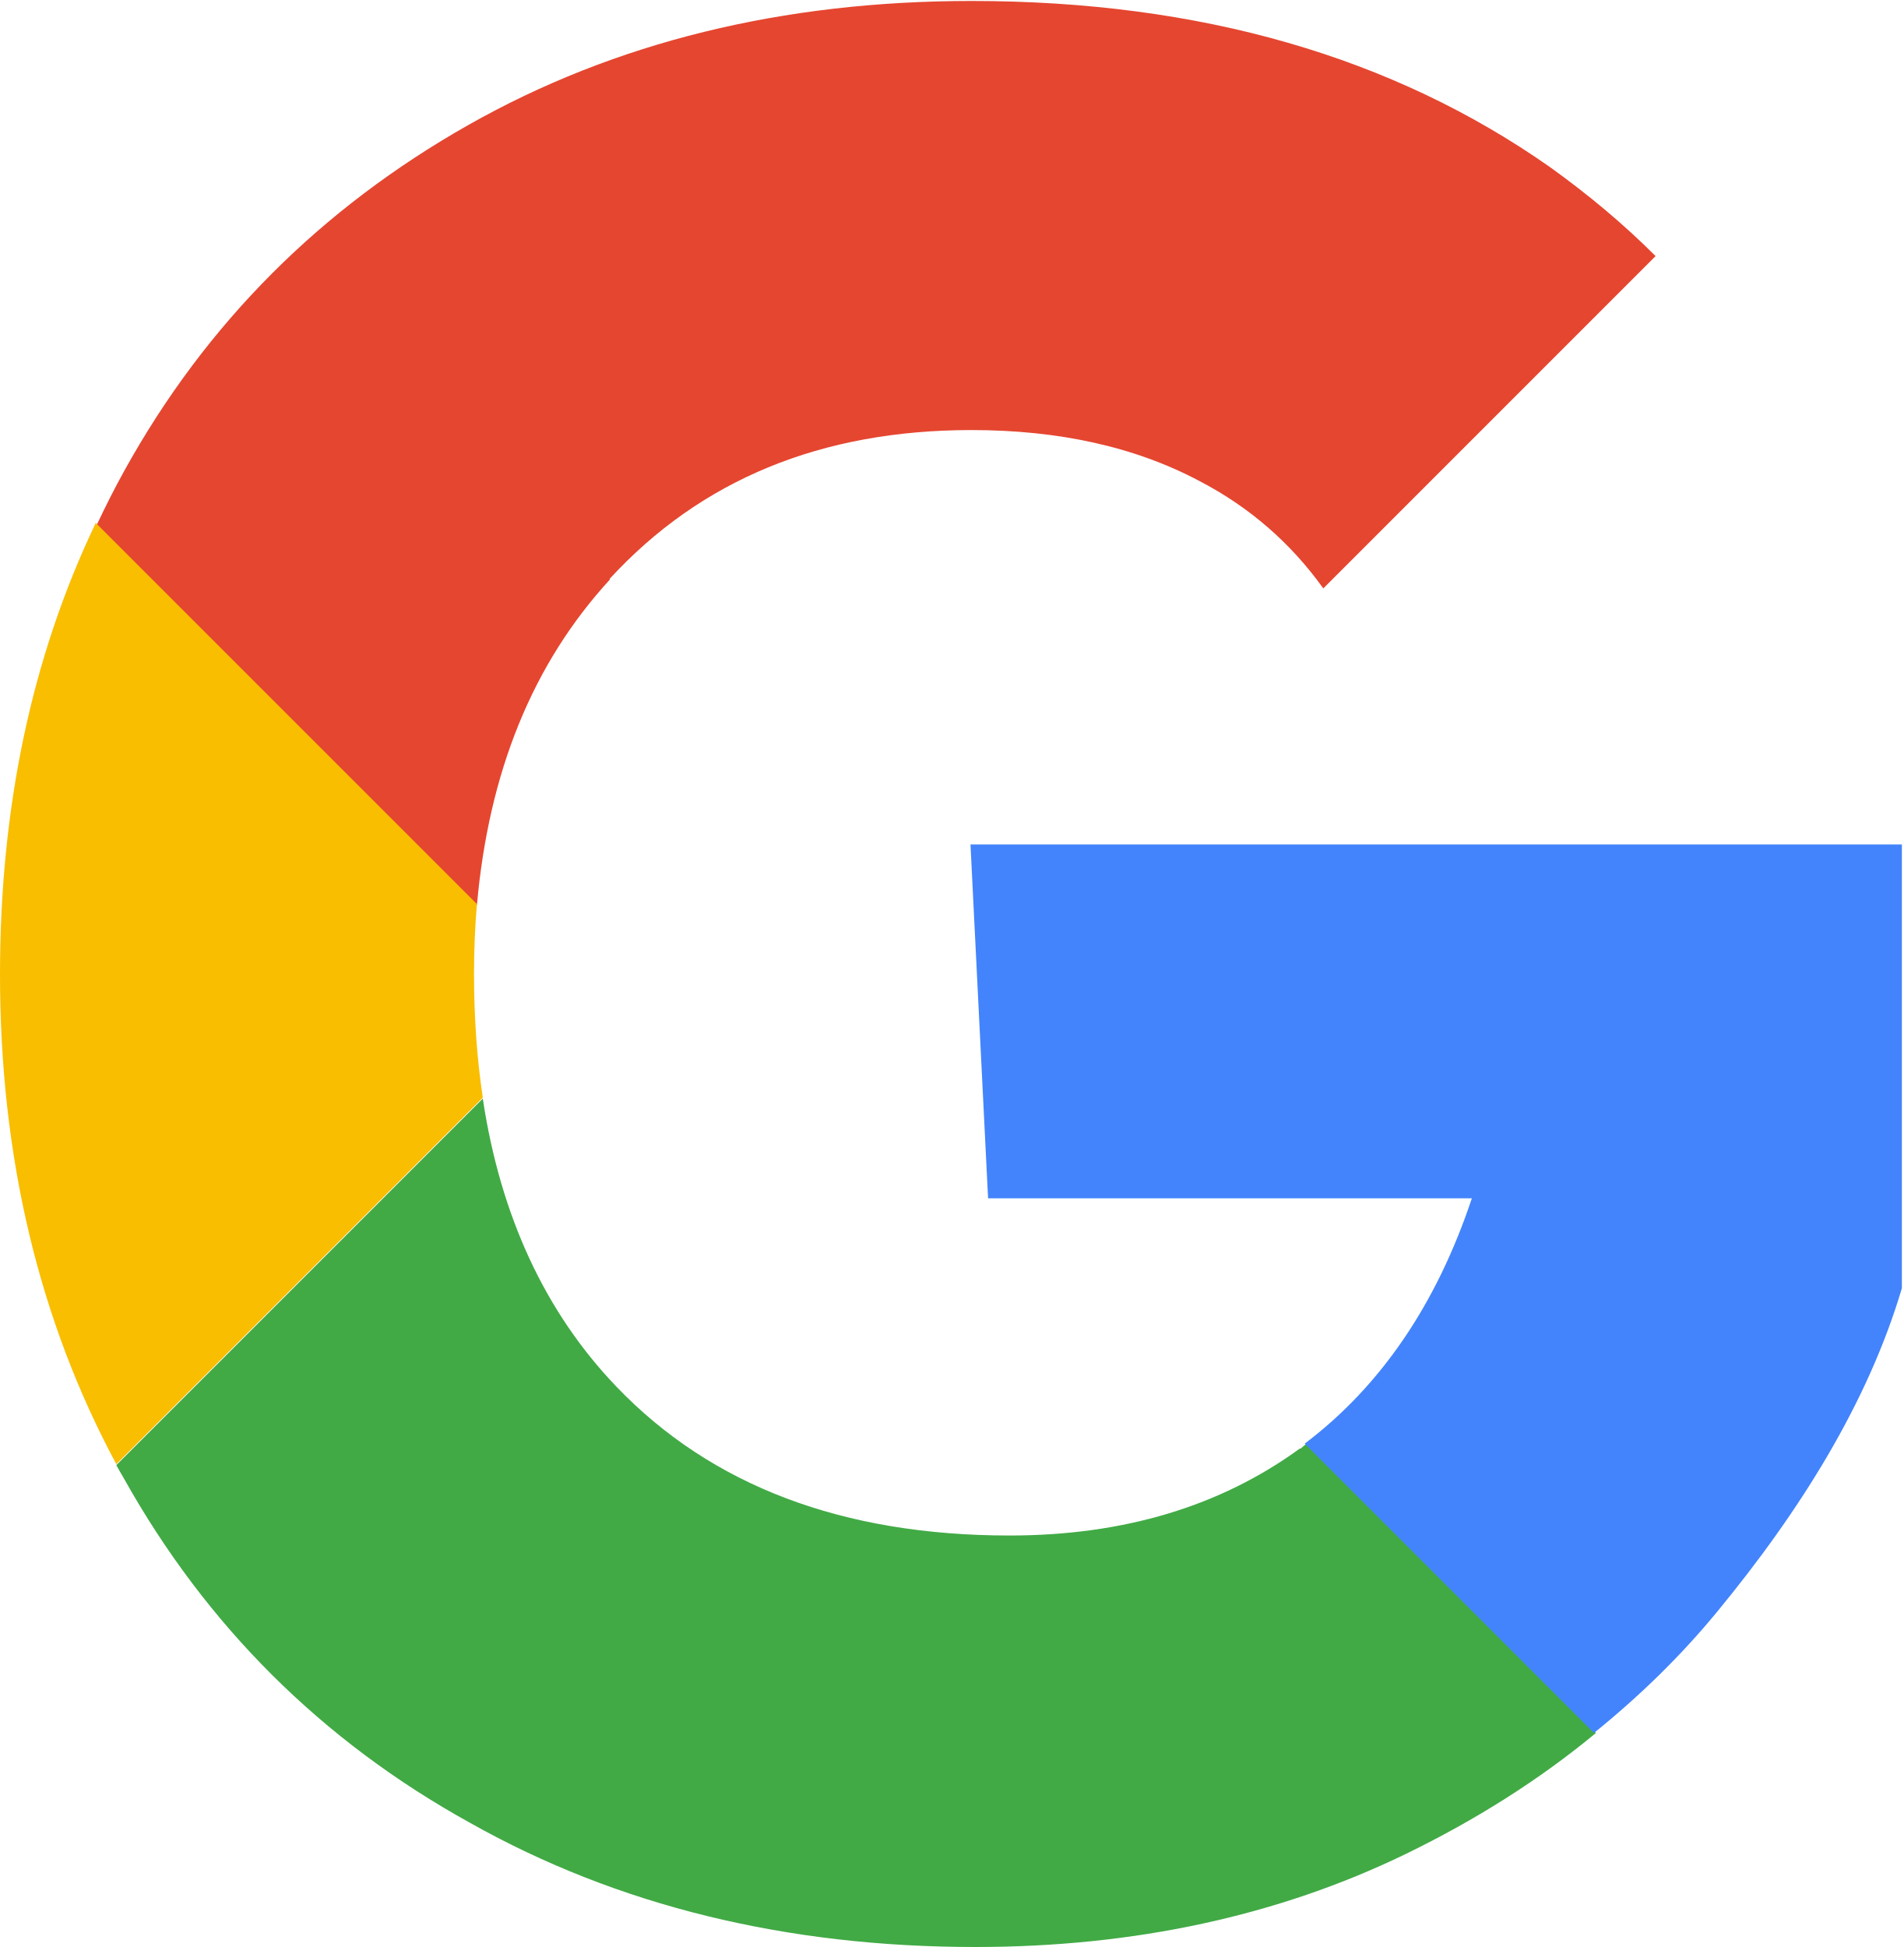
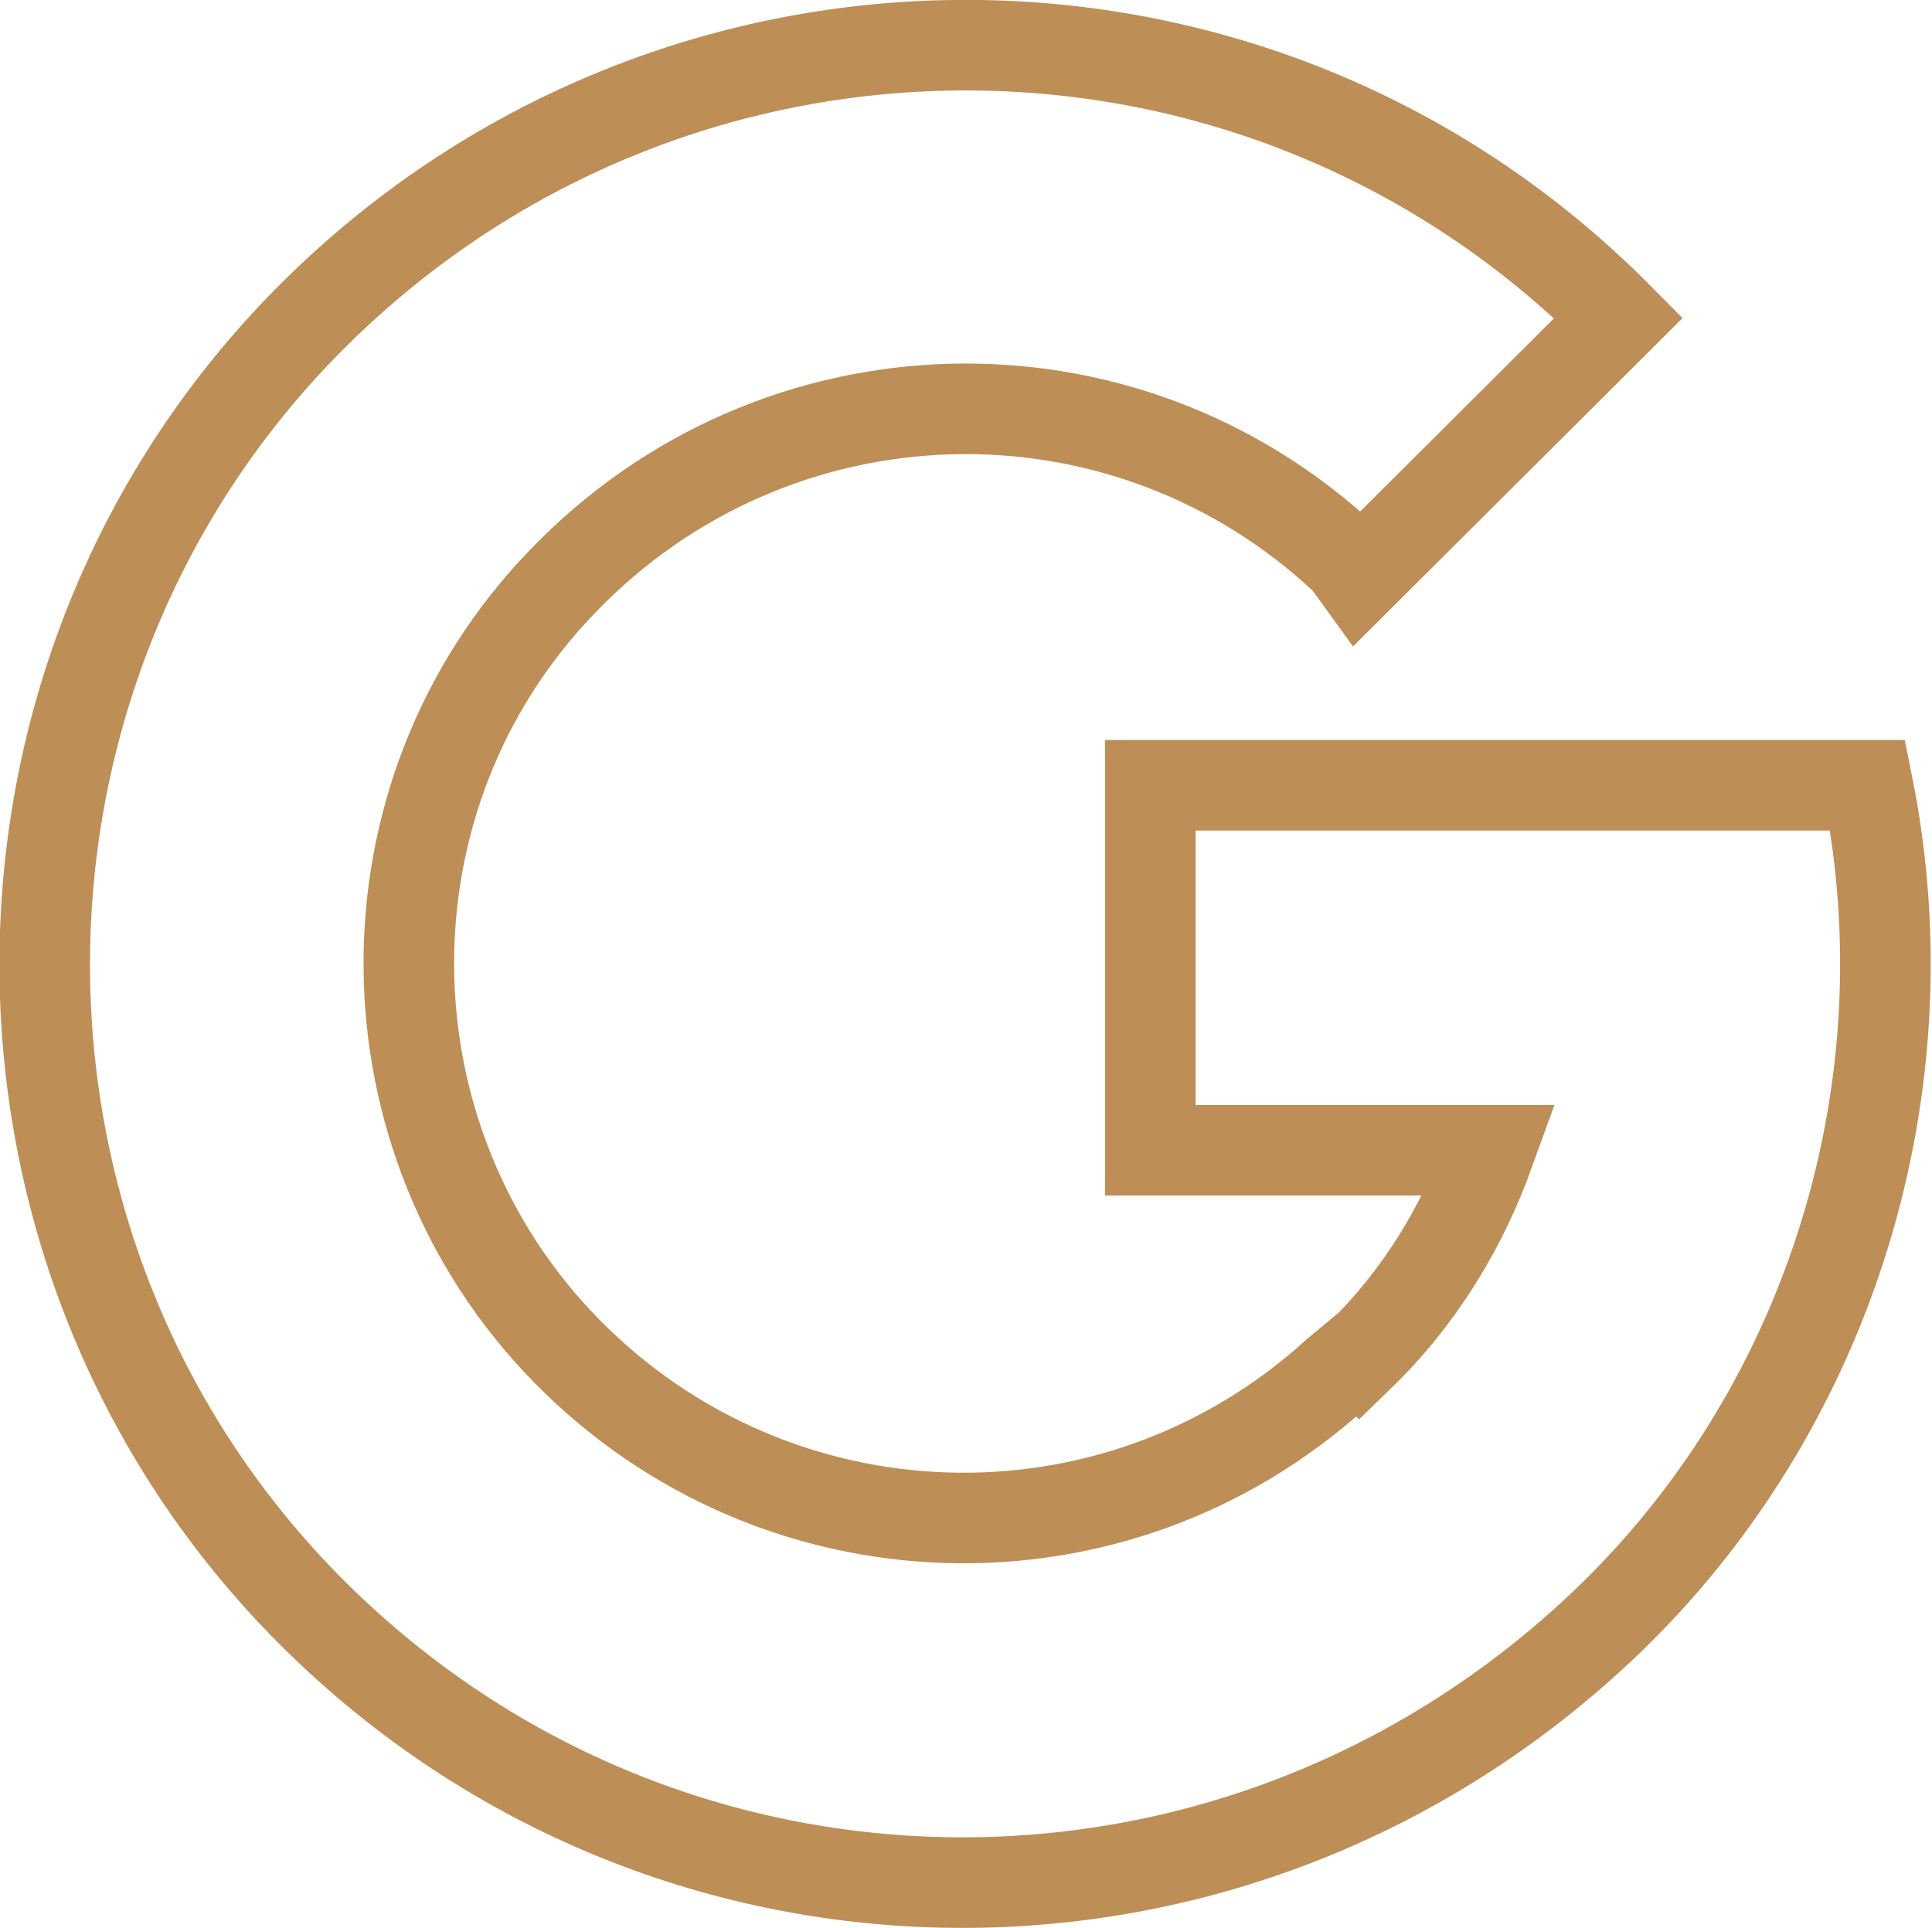
- <svg xmlns="http://www.w3.org/2000/svg" id="_Слой_2" data-name="Слой 2" viewBox="0 0 19.48 19.92">
+ <svg xmlns="http://www.w3.org/2000/svg" id="_Слой_2" data-name="Слой 2" viewBox="0 0 21.33 21.28">
  <defs>
    <style>
      .cls-1 {
-         fill: #4384fc;
-       }
- 
-       .cls-2 {
-         fill: #e54630;
-       }
- 
-       .cls-3 {
-         fill: #f9be00;
-       }
- 
-       .cls-4 {
-         fill: #41aa45;
+         fill: none;
+         stroke: #be8e57;
+         stroke-miterlimit: 10;
      }
    </style>
  </defs>
  <g id="_Слой_1-2" data-name="Слой 1">
-     <g>
-       <path class="cls-2" d="M6.24,5.92c.93-1.01,2.16-1.52,3.7-1.52.89,0,1.67.17,2.33.52.52.27.94.64,1.27,1.1l3.4-3.4c-.33-.33-.69-.63-1.08-.91-1.61-1.13-3.58-1.7-5.92-1.7-1.93,0-3.65.42-5.15,1.27-1.5.85-2.68,2.02-3.52,3.54-.1.18-.19.36-.28.55l3.89,3.89c.12-1.36.57-2.47,1.36-3.33Z" />
-       <path class="cls-4" d="M13.3,14.82c-.81.59-1.8.89-2.97.89-1.71,0-3.05-.51-4.02-1.52-.73-.76-1.19-1.75-1.37-2.95l-3.75,3.75s.05.09.08.14c.84,1.5,2.02,2.68,3.54,3.52,1.51.85,3.24,1.27,5.17,1.27,1.63,0,3.1-.32,4.4-.95.72-.35,1.37-.76,1.95-1.24l-2.96-2.96s-.04.03-.06.05Z" />
-       <path class="cls-3" d="M4.85,9.97c0-.25.01-.49.03-.72L.98,5.35c-.66,1.38-.98,2.92-.98,4.62,0,1.87.4,3.54,1.19,5.01l3.75-3.75c-.06-.4-.09-.82-.09-1.27Z" />
-       <path class="cls-1" d="M10.13,12.26h4.93c-.36,1.08-.93,1.92-1.71,2.51l2.96,2.96c.47-.38.89-.79,1.26-1.24.84-1.02,1.54-2.13,1.89-3.31v-4.54h-9.53l.18,3.62Z" />
-     </g>
+     <path class="cls-1" d="M15.01,14.97c.66-.64,1.13-1.41,1.44-2.27h-3.75s0-4.03,0-4.03h7.92c.67,3.34-.41,6.81-2.79,9.15-4.05,3.97-10.41,3.94-14.37,0s-3.96-10.43.03-14.37,10.41-3.95,14.38.06l-2.87,2.86-.13-.18c-2.47-2.33-6.32-2.21-8.66.23-2.29,2.37-2.25,6.16.05,8.5s6.04,2.48,8.5.24l.24-.2Z" />
  </g>
</svg>
